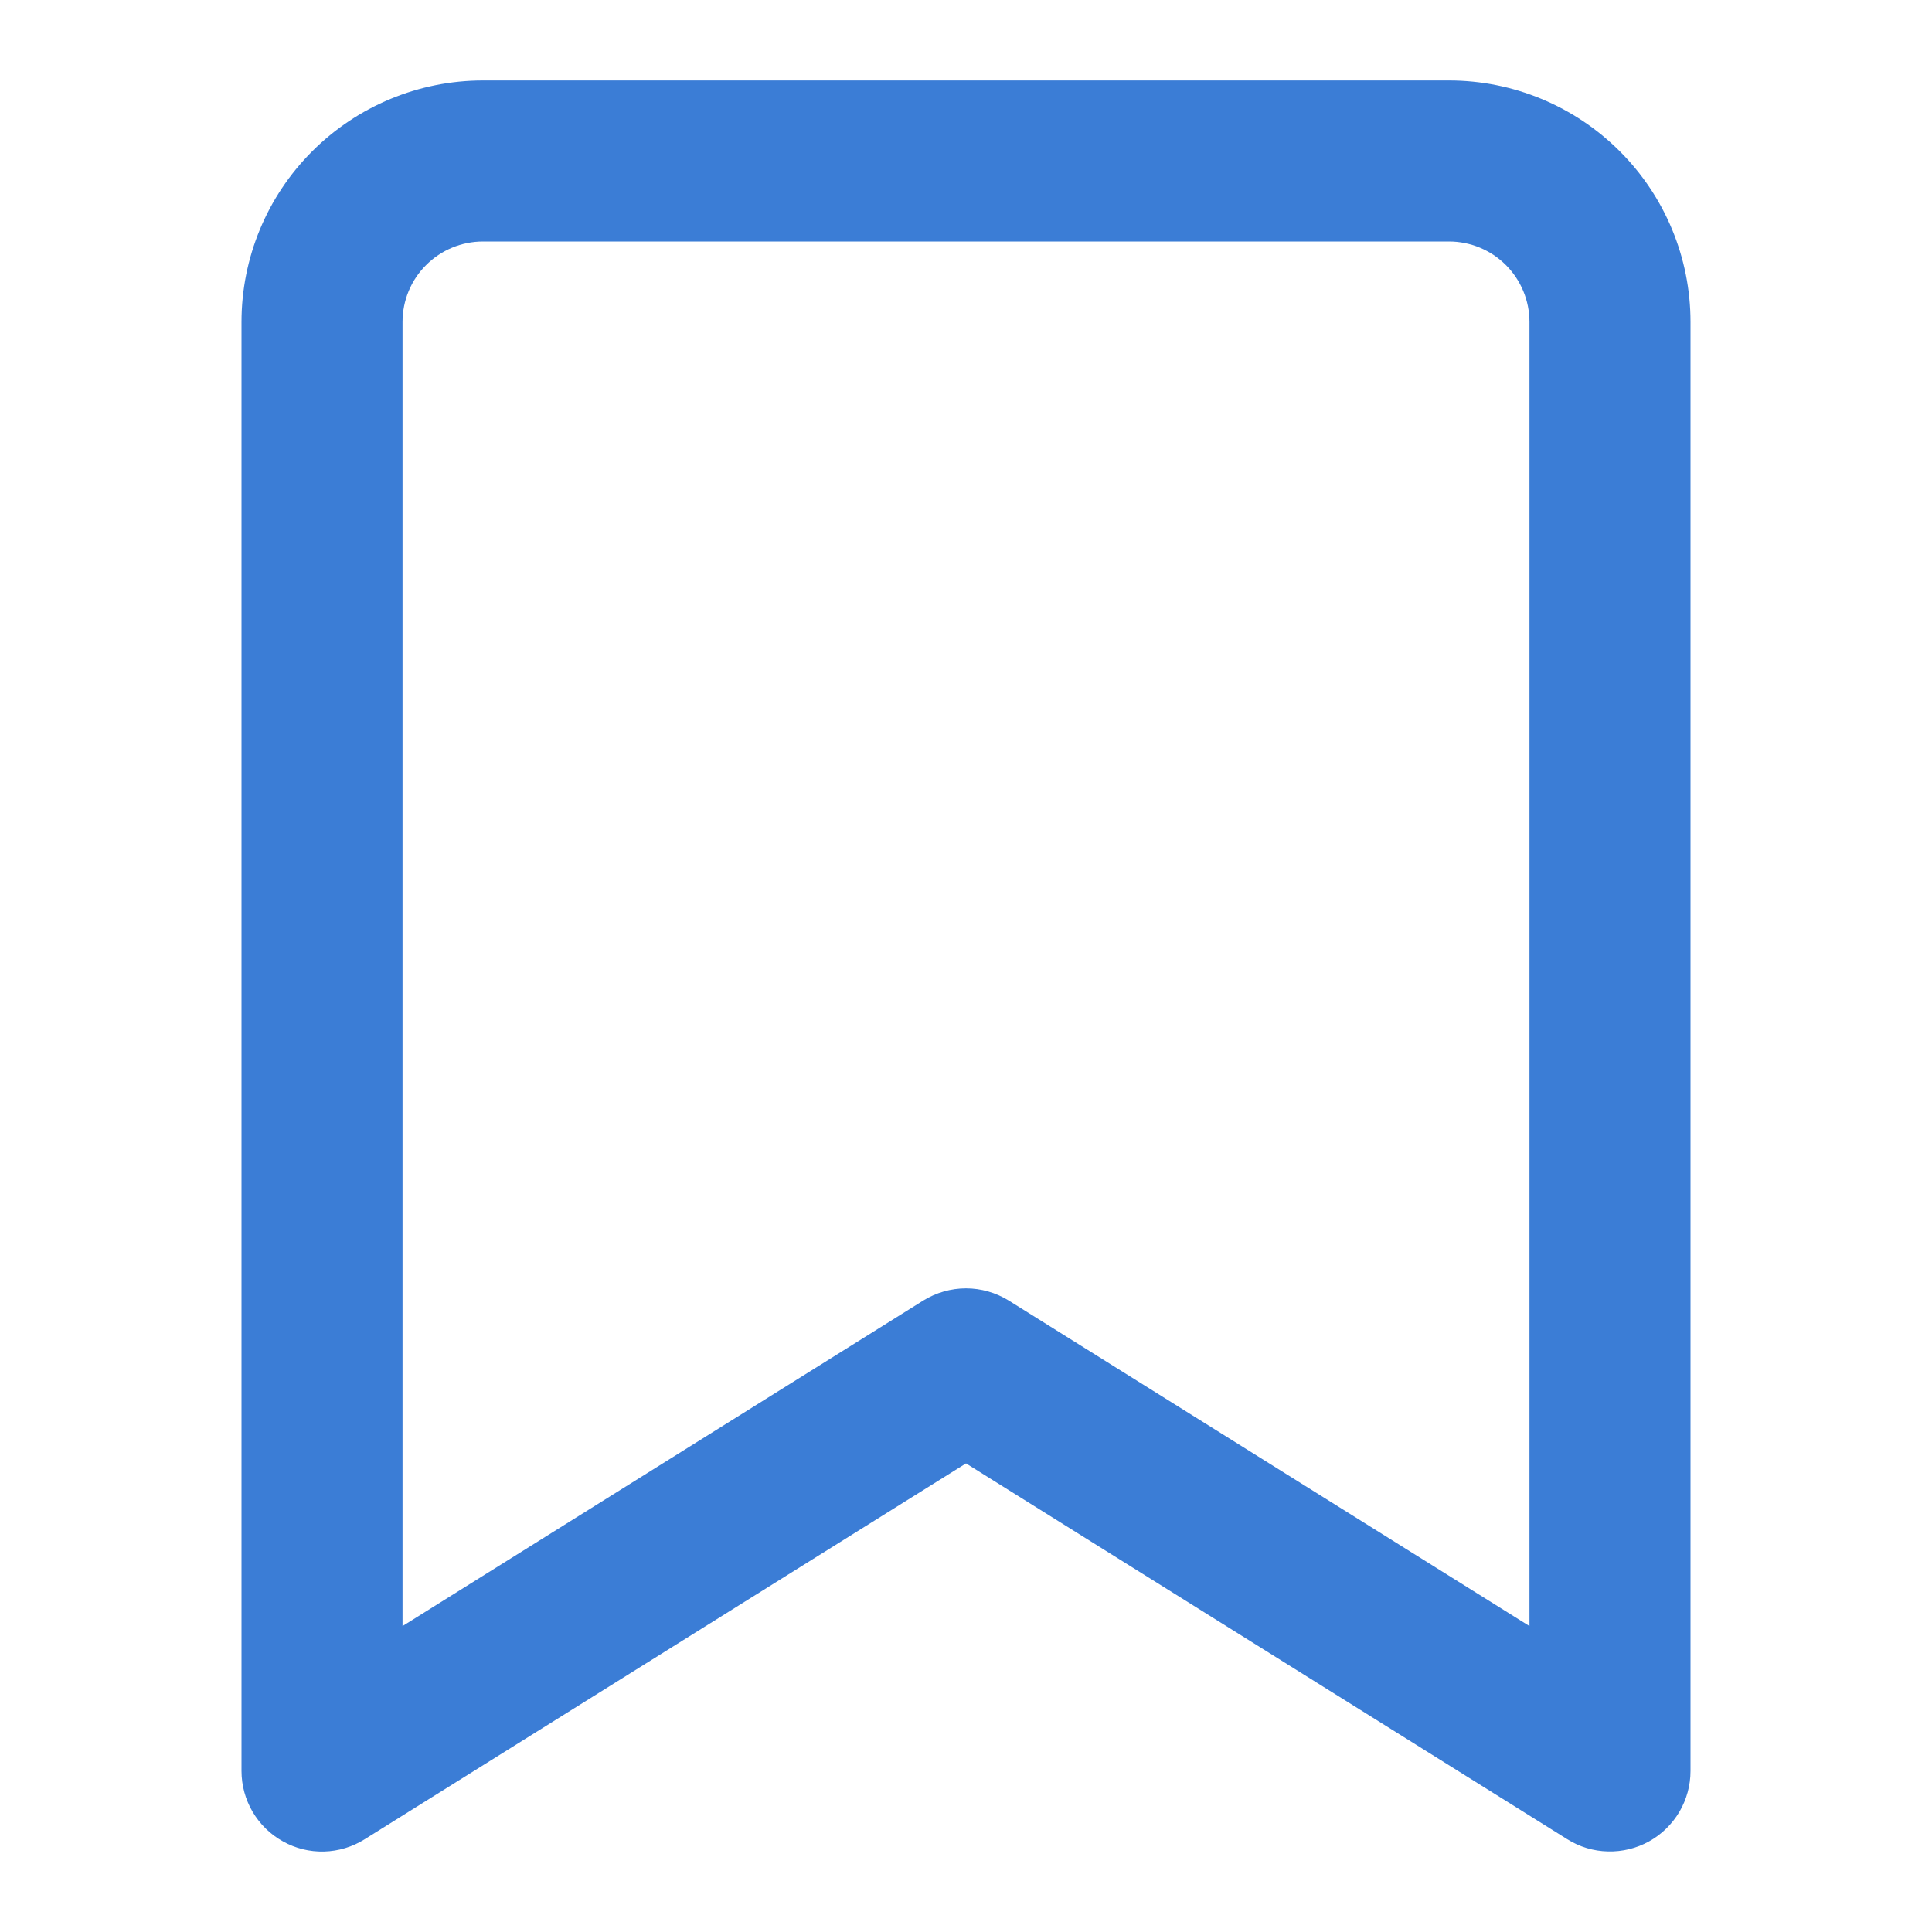
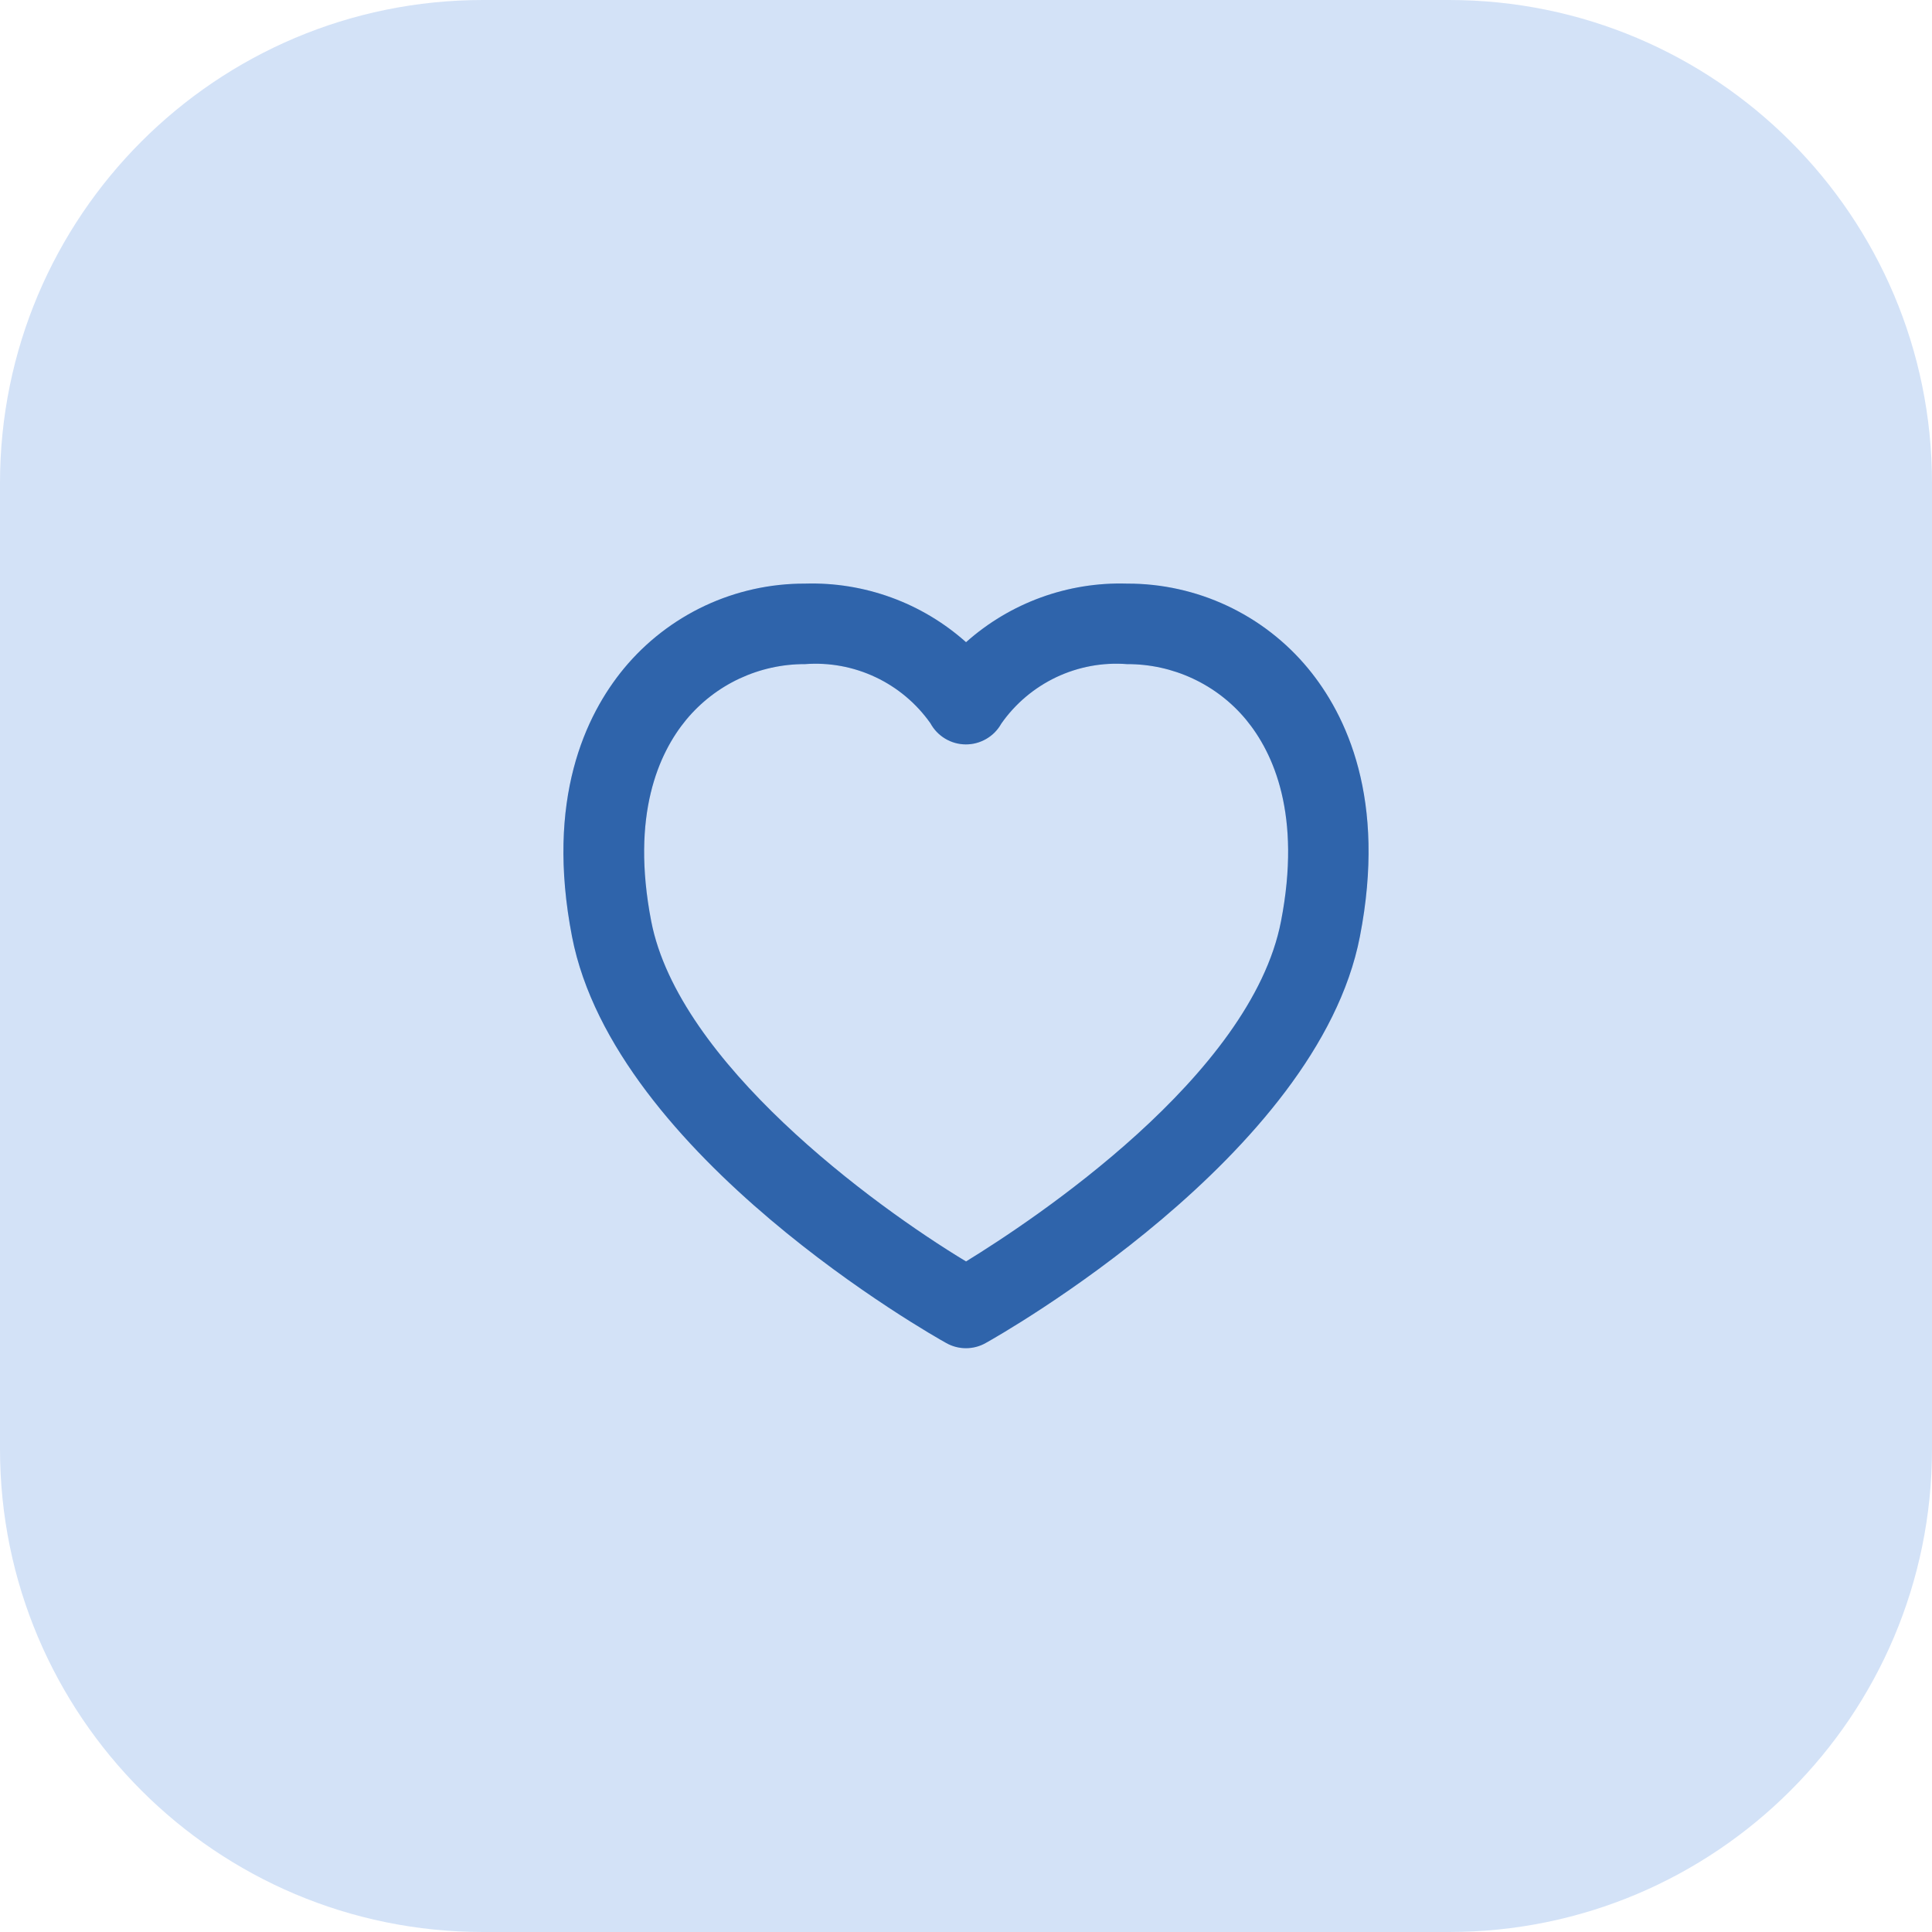
- <svg xmlns="http://www.w3.org/2000/svg" width="20" height="20" viewBox="0 0 20 20" fill="none">
-   <path d="M2.929 19.062C3.059 19.135 3.206 19.171 3.355 19.167C3.504 19.163 3.649 19.119 3.775 19.04L10 15.149L16.225 19.04C16.351 19.119 16.496 19.163 16.645 19.166C16.794 19.17 16.941 19.134 17.071 19.062C17.201 18.99 17.309 18.884 17.385 18.756C17.46 18.628 17.5 18.482 17.5 18.333V3.333C17.5 2.67 17.237 2.034 16.768 1.566C16.299 1.097 15.663 0.833 15 0.833H5C4.337 0.833 3.701 1.097 3.232 1.566C2.763 2.034 2.5 2.67 2.5 3.333V18.333C2.5 18.482 2.54 18.628 2.615 18.756C2.691 18.885 2.799 18.99 2.929 19.062ZM4.167 3.333C4.167 3.112 4.254 2.9 4.411 2.744C4.567 2.588 4.779 2.5 5 2.5H15C15.221 2.5 15.433 2.588 15.589 2.744C15.745 2.9 15.833 3.112 15.833 3.333V16.833L10.442 13.463C10.309 13.381 10.156 13.337 10 13.337C9.844 13.337 9.691 13.381 9.558 13.463L4.167 16.833V3.333Z" fill="#3B7DD6" />
+ <svg xmlns="http://www.w3.org/2000/svg" width="40" height="40" viewBox="0 0 40 40" fill="none">
+   <rect width="40" height="40" rx="10" fill="#D3E2F7" />
+   <path d="M27.084 13.841C26.628 13.289 26.055 12.845 25.406 12.541C24.758 12.237 24.05 12.081 23.334 12.083C22.109 12.046 20.916 12.48 20.001 13.296C19.086 12.48 17.893 12.046 16.667 12.083C15.951 12.081 15.243 12.237 14.595 12.541C13.947 12.845 13.374 13.289 12.917 13.841C12.123 14.804 11.292 16.548 11.843 19.391C12.722 23.93 19.315 27.655 19.593 27.807C19.717 27.877 19.857 27.913 19.999 27.913C20.141 27.913 20.281 27.877 20.405 27.807C20.685 27.652 27.277 23.927 28.155 19.391C28.709 16.548 27.878 14.804 27.084 13.841ZM26.522 19.074C25.901 22.283 21.382 25.268 20.001 26.117C18.054 24.942 14.049 21.992 13.483 19.074C13.056 16.869 13.641 15.588 14.207 14.902C14.507 14.54 14.883 14.249 15.308 14.05C15.734 13.851 16.198 13.748 16.667 13.75C17.169 13.712 17.672 13.805 18.127 14.02C18.581 14.234 18.973 14.563 19.263 14.974C19.335 15.106 19.44 15.216 19.569 15.293C19.697 15.37 19.844 15.411 19.994 15.412C20.144 15.413 20.291 15.373 20.42 15.298C20.55 15.223 20.657 15.114 20.73 14.983C21.019 14.569 21.412 14.238 21.868 14.021C22.325 13.805 22.83 13.711 23.334 13.75C23.805 13.748 24.27 13.85 24.696 14.049C25.123 14.248 25.5 14.539 25.8 14.902C26.365 15.588 26.95 16.869 26.522 19.074Z" fill="#3B7DD6" />
+   <path d="M27.084 13.841C26.628 13.289 26.055 12.845 25.406 12.541C24.758 12.237 24.05 12.081 23.334 12.083C22.109 12.046 20.916 12.48 20.001 13.296C19.086 12.48 17.893 12.046 16.667 12.083C15.951 12.081 15.243 12.237 14.595 12.541C13.947 12.845 13.374 13.289 12.917 13.841C12.123 14.804 11.292 16.548 11.843 19.391C12.722 23.93 19.315 27.655 19.593 27.807C19.717 27.877 19.857 27.913 19.999 27.913C20.141 27.913 20.281 27.877 20.405 27.807C20.685 27.652 27.277 23.927 28.155 19.391C28.709 16.548 27.878 14.804 27.084 13.841ZM26.522 19.074C25.901 22.283 21.382 25.268 20.001 26.117C18.054 24.942 14.049 21.992 13.483 19.074C13.056 16.869 13.641 15.588 14.207 14.902C14.507 14.54 14.883 14.249 15.308 14.05C15.734 13.851 16.198 13.748 16.667 13.75C17.169 13.712 17.672 13.805 18.127 14.02C18.581 14.234 18.973 14.563 19.263 14.974C19.335 15.106 19.44 15.216 19.569 15.293C19.697 15.37 19.844 15.411 19.994 15.412C20.144 15.413 20.291 15.373 20.42 15.298C20.55 15.223 20.657 15.114 20.73 14.983C21.019 14.569 21.412 14.238 21.868 14.021C22.325 13.805 22.83 13.711 23.334 13.75C23.805 13.748 24.27 13.85 24.696 14.049C25.123 14.248 25.5 14.539 25.8 14.902C26.365 15.588 26.95 16.869 26.522 19.074Z" fill="black" fill-opacity="0.2" />
</svg>
